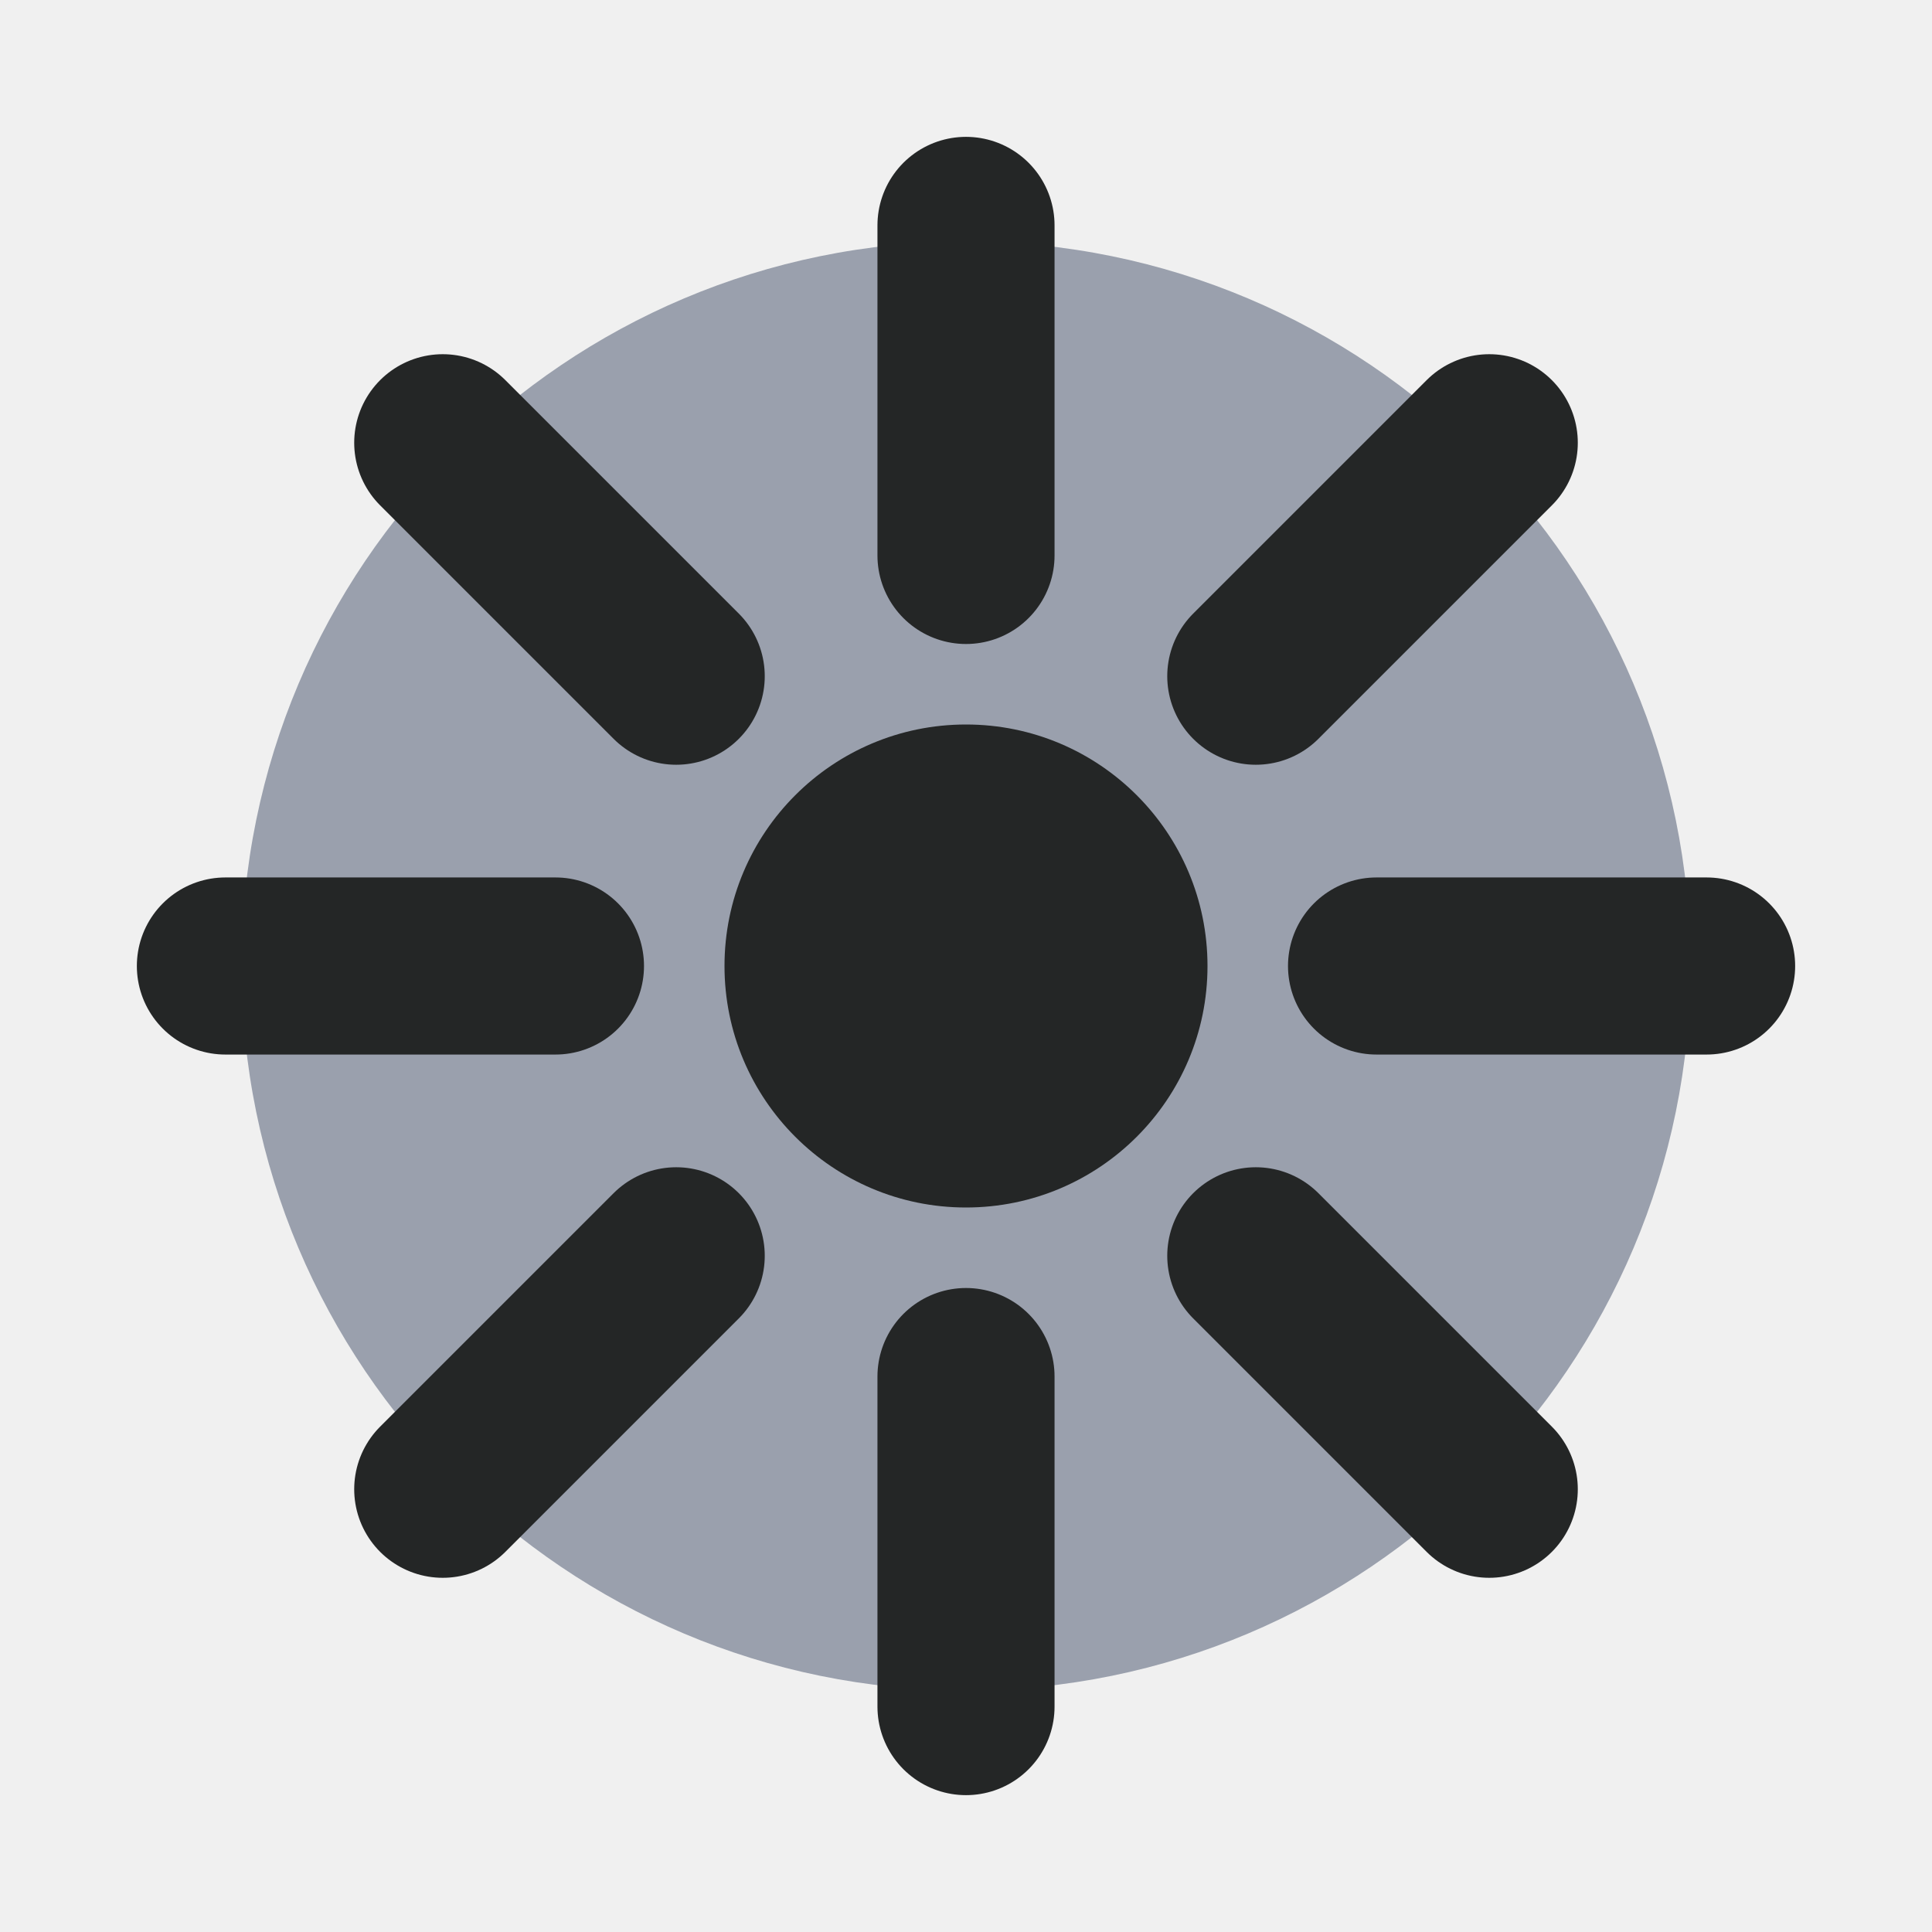
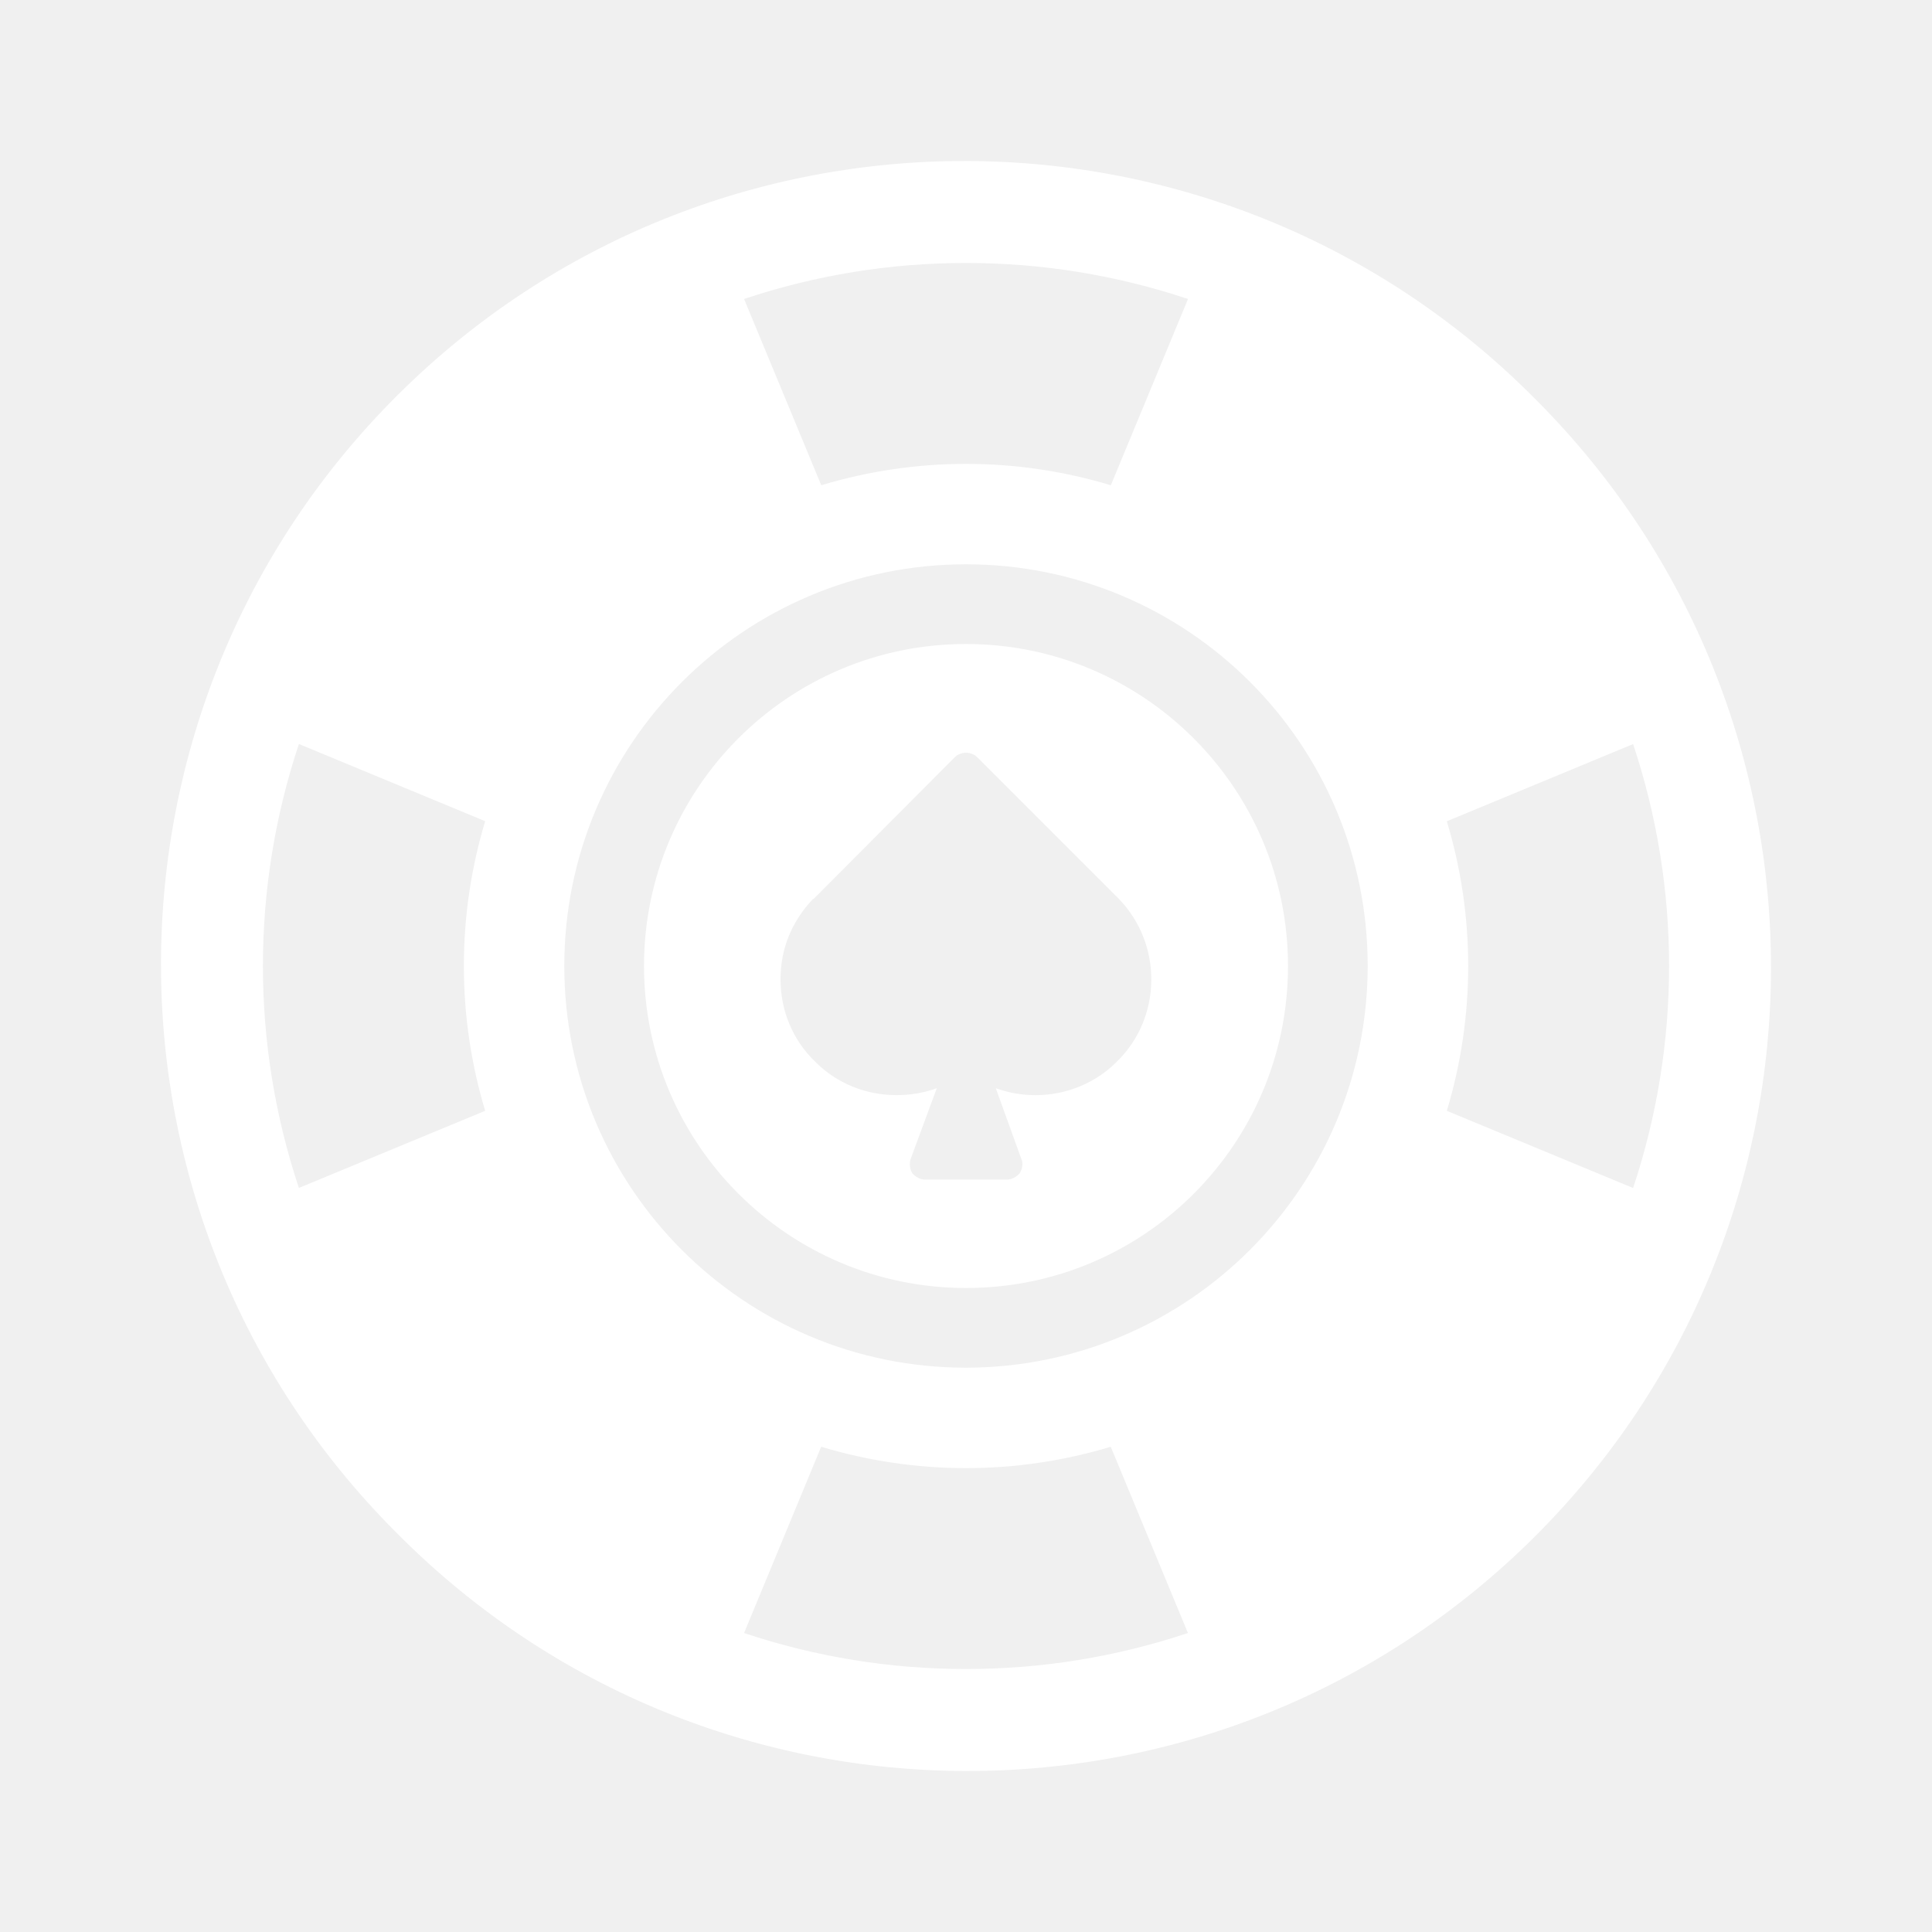
<svg xmlns="http://www.w3.org/2000/svg" width="24" height="24" viewBox="0 0 24 24" fill="none">
-   <circle cx="12" cy="12" r="9" fill="#9aa0ad" />
-   <circle cx="12" cy="12" r="3" fill="#242626" />
-   <path d="M12 2.8v4.1M12 17.1v4.1M2.8 12h4.1M17.1 12h4.1M5.5 5.5l2.9 2.9M15.6 15.6l2.9 2.9M18.5 5.5l-2.9 2.9M8.4 15.6l-2.9 2.9" stroke="#242626" stroke-width="2.2" stroke-linecap="round" />
+   <path d="M19.058 4.943C15.17 1.034 8.851 1.017 4.943 4.904C1.034 8.792 1.017 15.111 4.904 19.019L4.943 19.058C8.83 22.966 15.149 22.983 19.058 19.096C22.966 15.208 22.983 8.889 19.096 4.981L19.058 4.943ZM12 3.267C12.937 3.266 13.868 3.417 14.758 3.714L13.799 6.028C12.626 5.674 11.376 5.674 10.202 6.028L9.243 3.714C10.132 3.417 11.063 3.266 12 3.267ZM6.027 13.799L3.713 14.757C3.117 12.967 3.117 11.033 3.713 9.242L6.027 10.201C5.674 11.374 5.674 12.625 6.027 13.799ZM12 20.733C11.063 20.734 10.132 20.583 9.243 20.286L10.201 17.972C11.374 18.326 12.625 18.326 13.798 17.972L14.757 20.286C13.867 20.583 12.938 20.734 12 20.733ZM12 16.99C9.244 16.99 7.01 14.756 7.01 12C7.01 9.244 9.244 7.01 12 7.01C14.756 7.01 16.99 9.244 16.99 12C16.987 14.755 14.755 16.987 12 16.99ZM17.973 13.799C18.327 12.626 18.327 11.375 17.973 10.202L20.287 9.243C20.883 11.033 20.883 12.968 20.287 14.758L17.973 13.799Z" fill="white" />
+   <path d="M12 8C9.789 8 8 9.795 8 12C8 14.205 9.789 16 12 16C14.211 16 16 14.211 16 12C16 9.789 14.205 8 12 8ZM13.881 13.181C13.479 13.591 12.878 13.703 12.37 13.518L12.687 14.396C12.713 14.455 12.7 14.521 12.667 14.574C12.627 14.62 12.568 14.653 12.508 14.653H11.492C11.432 14.653 11.373 14.62 11.333 14.574C11.3 14.521 11.294 14.455 11.313 14.396L11.637 13.518C11.472 13.578 11.307 13.604 11.135 13.604C10.766 13.604 10.396 13.465 10.119 13.181C9.848 12.918 9.696 12.555 9.696 12.165C9.696 11.776 9.842 11.439 10.099 11.168H10.106L11.861 9.406C11.934 9.333 12.066 9.333 12.139 9.406L13.901 11.168C14.442 11.729 14.436 12.634 13.881 13.181Z" fill="white" />
</svg>
